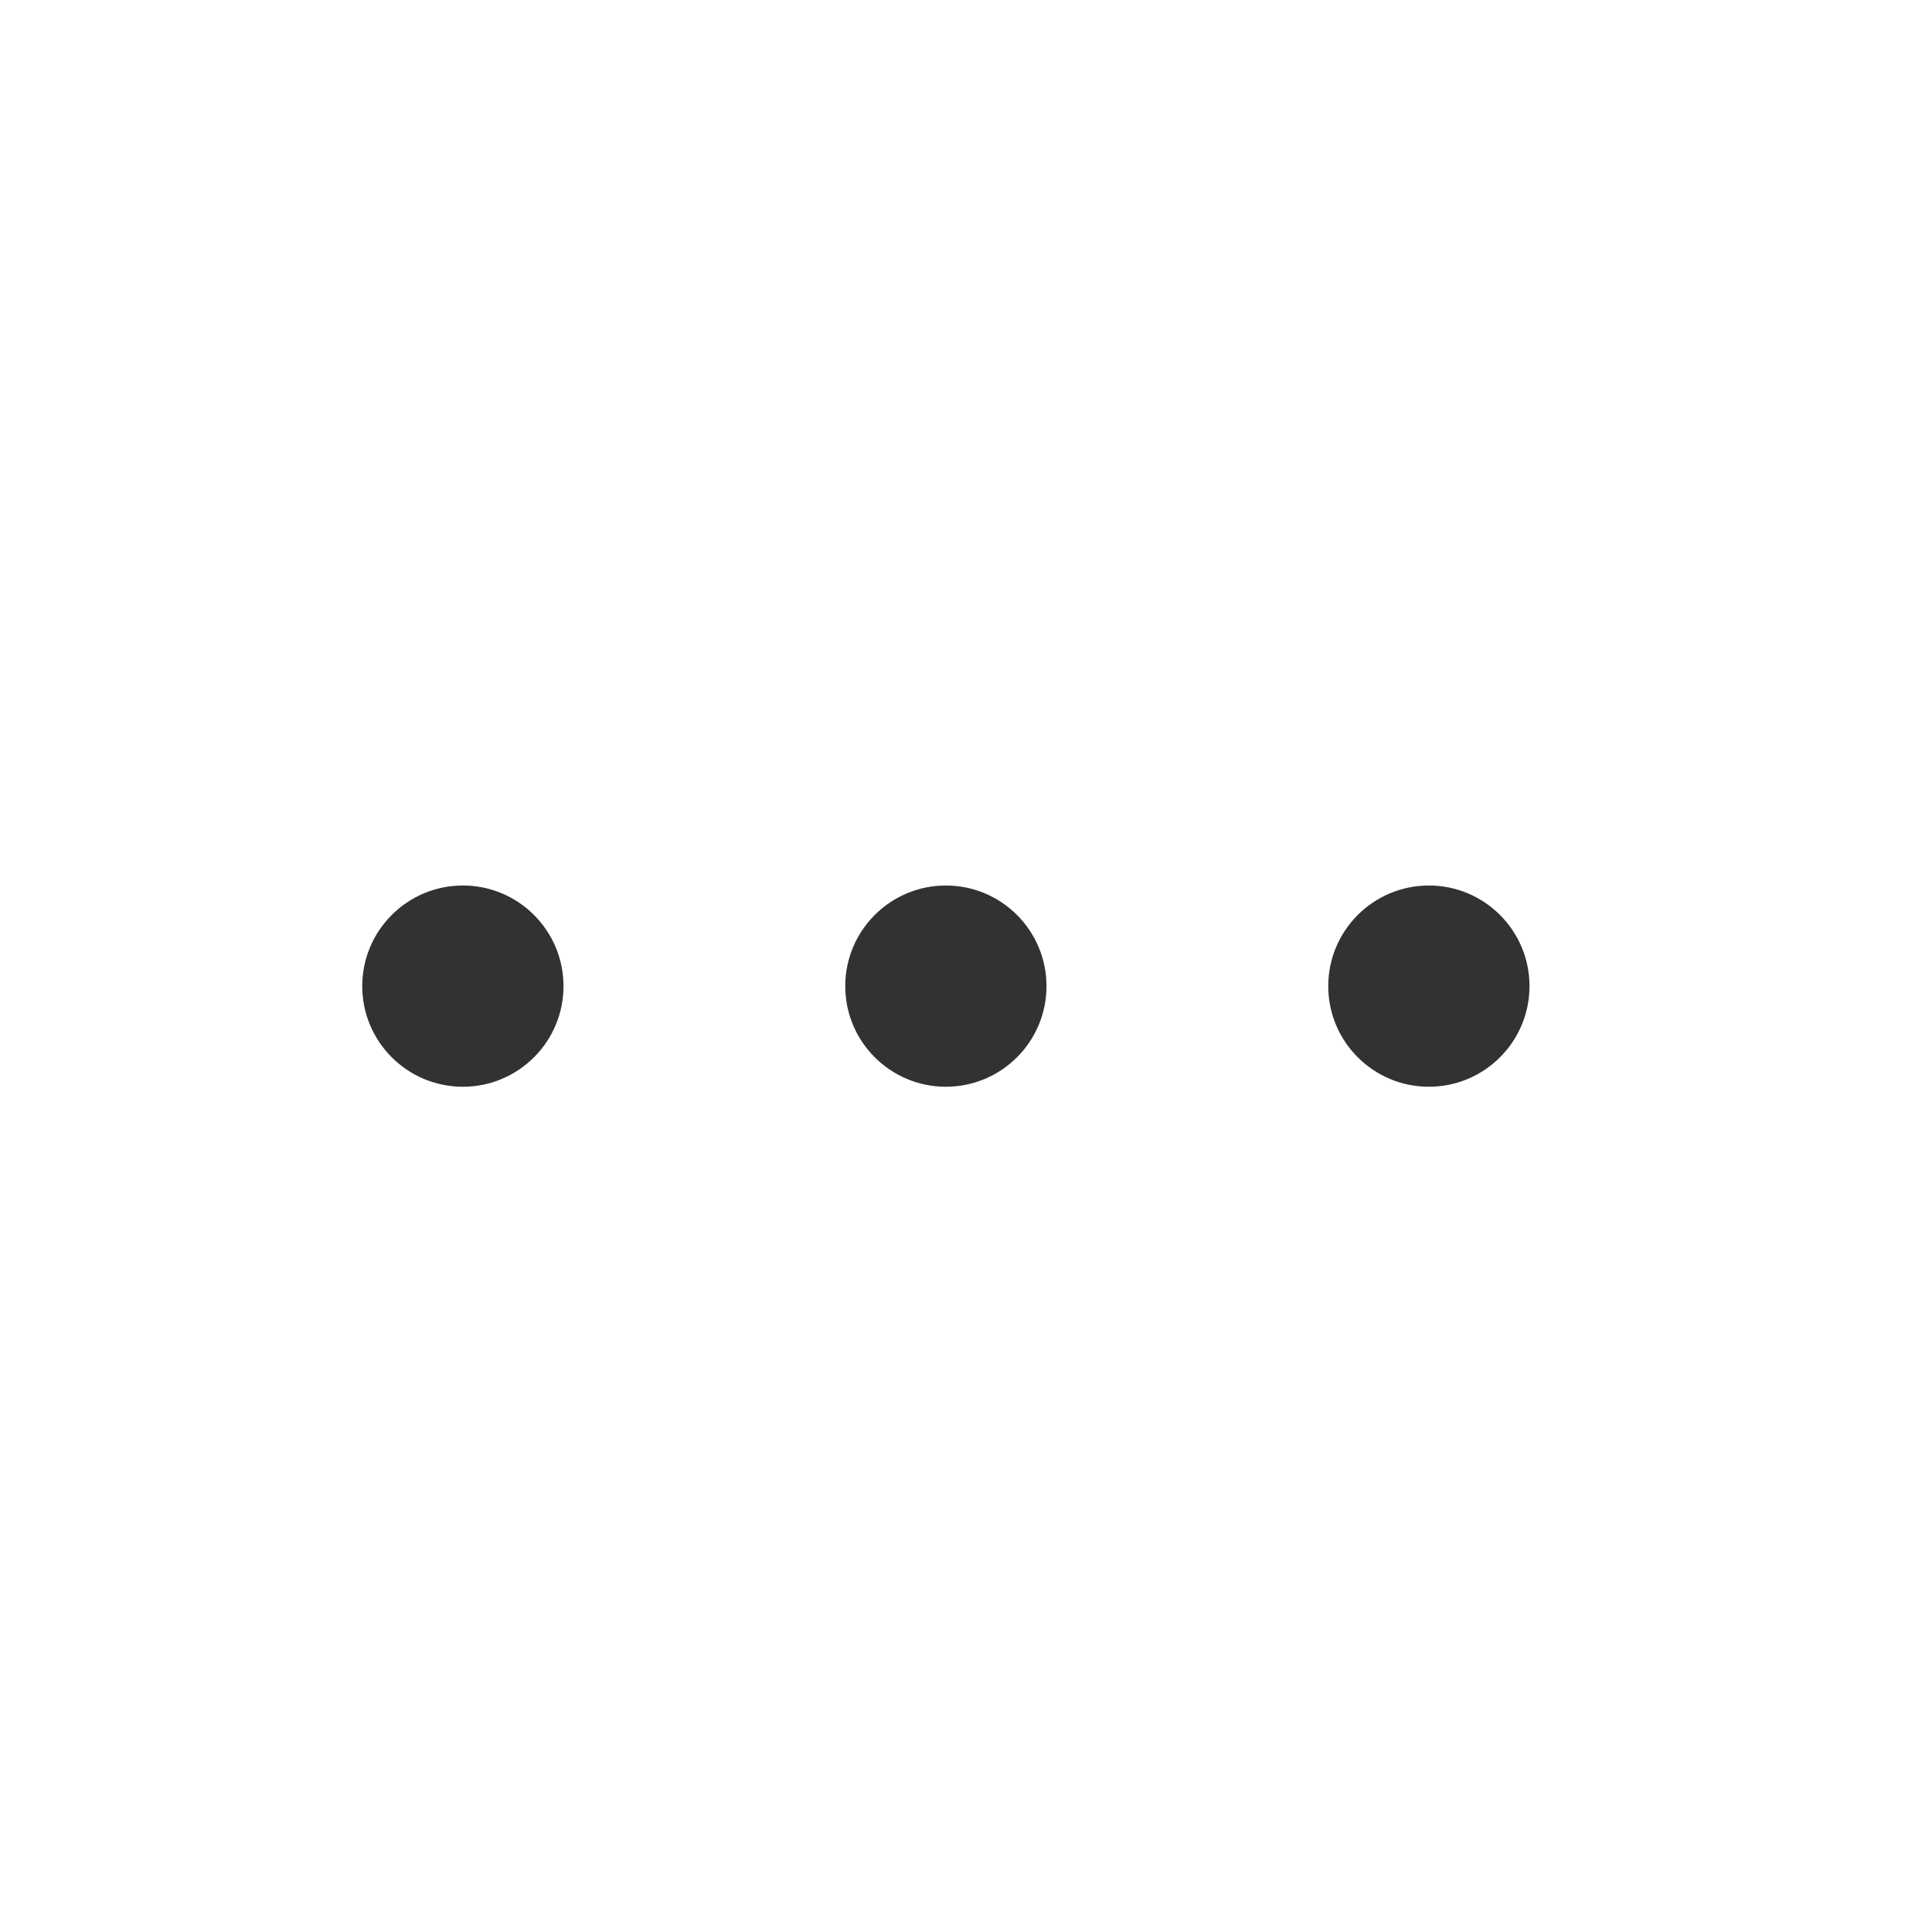
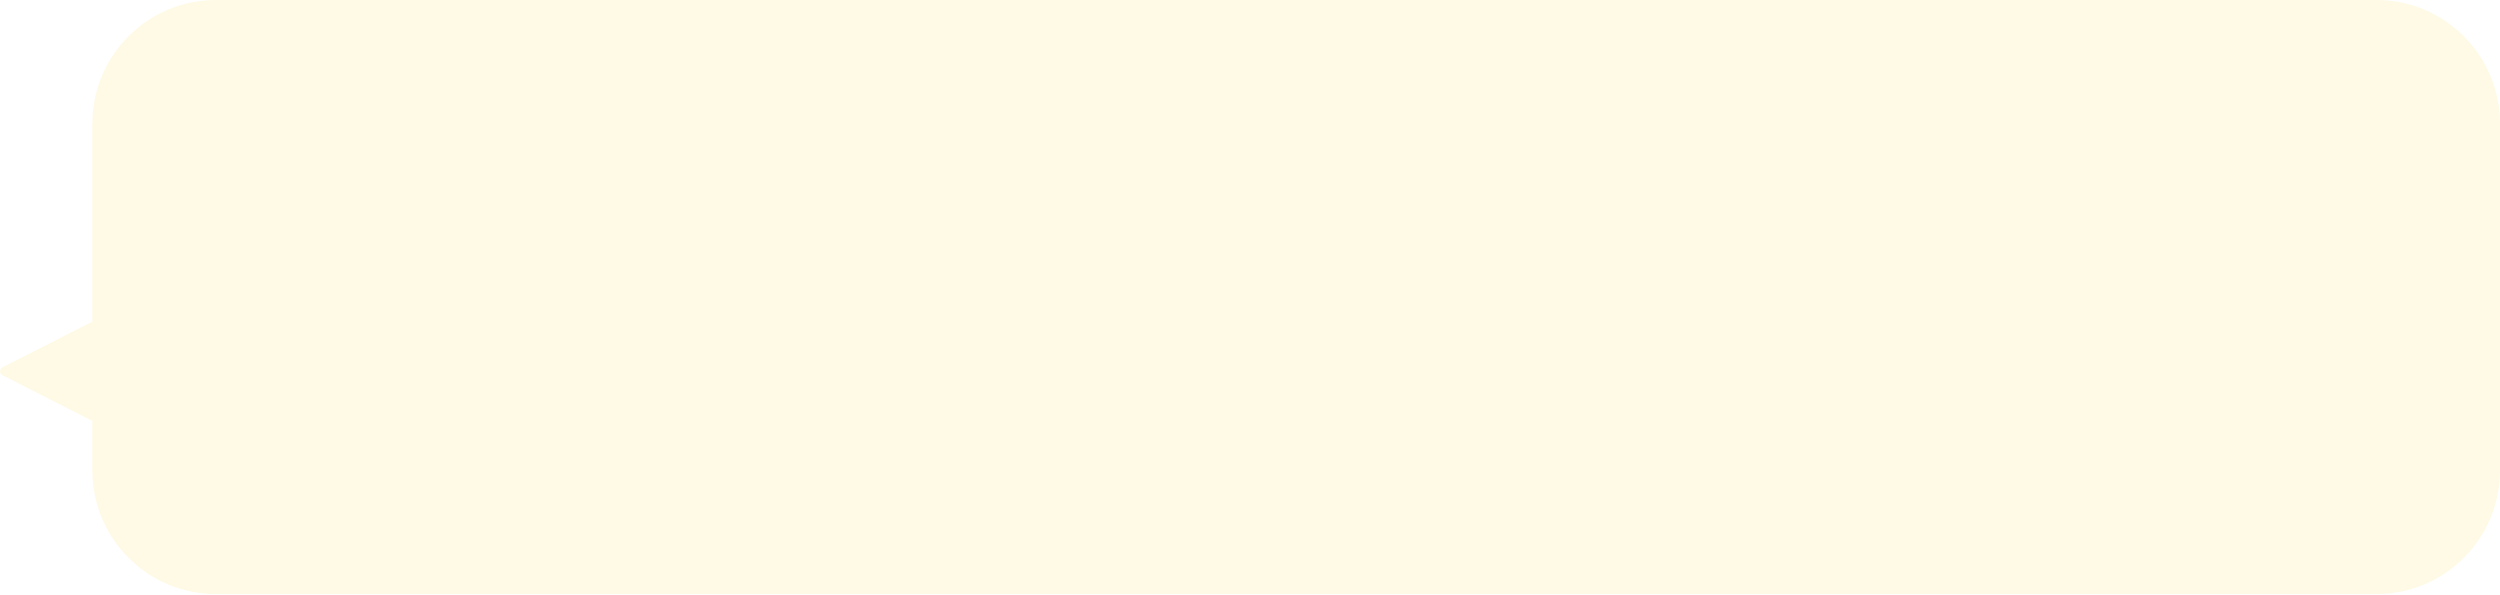
- <svg xmlns="http://www.w3.org/2000/svg" width="24" height="24" viewBox="0 0 24 24" fill="none">
-   <path d="M10.5 12.25C10.5 12.94 11.06 13.5 11.75 13.5C12.44 13.5 13 12.94 13 12.25C13 11.56 12.44 11 11.75 11C11.06 11 10.5 11.56 10.5 12.25Z" fill="#323232" />
-   <path d="M16.5 12.25C16.5 12.94 17.06 13.5 17.75 13.5C18.44 13.5 19 12.94 19 12.25C19 11.56 18.44 11 17.75 11C17.06 11 16.5 11.56 16.5 12.25Z" fill="#323232" />
-   <path d="M4.5 12.25C4.5 12.94 5.06 13.5 5.75 13.5C6.44 13.5 7 12.94 7 12.25C7 11.56 6.44 11 5.75 11C5.06 11 4.5 11.56 4.5 12.25Z" fill="#323232" />
+ <svg xmlns="http://www.w3.org/2000/svg" width="202" height="48" viewBox="0 0 202 48" fill="none">
+   <path d="M17.436 0C11.926 0 7.46 4.477 7.46 10V26.008C7.416 26.017 7.373 26.031 7.334 26.051L0.216 29.671C0.15 29.704 0.096 29.752 0.058 29.81C0.02 29.868 0 29.933 0 30C0 30.067 0.02 30.132 0.058 30.19C0.096 30.248 0.15 30.296 0.216 30.329L7.334 33.949C7.373 33.969 7.416 33.983 7.46 33.992V38C7.46 43.523 11.926 48 17.436 48H192.024C197.533 48 202 43.523 202 38V10C202 4.477 197.533 0 192.024 0H17.436Z" fill="#FFFAE6" />
</svg>
